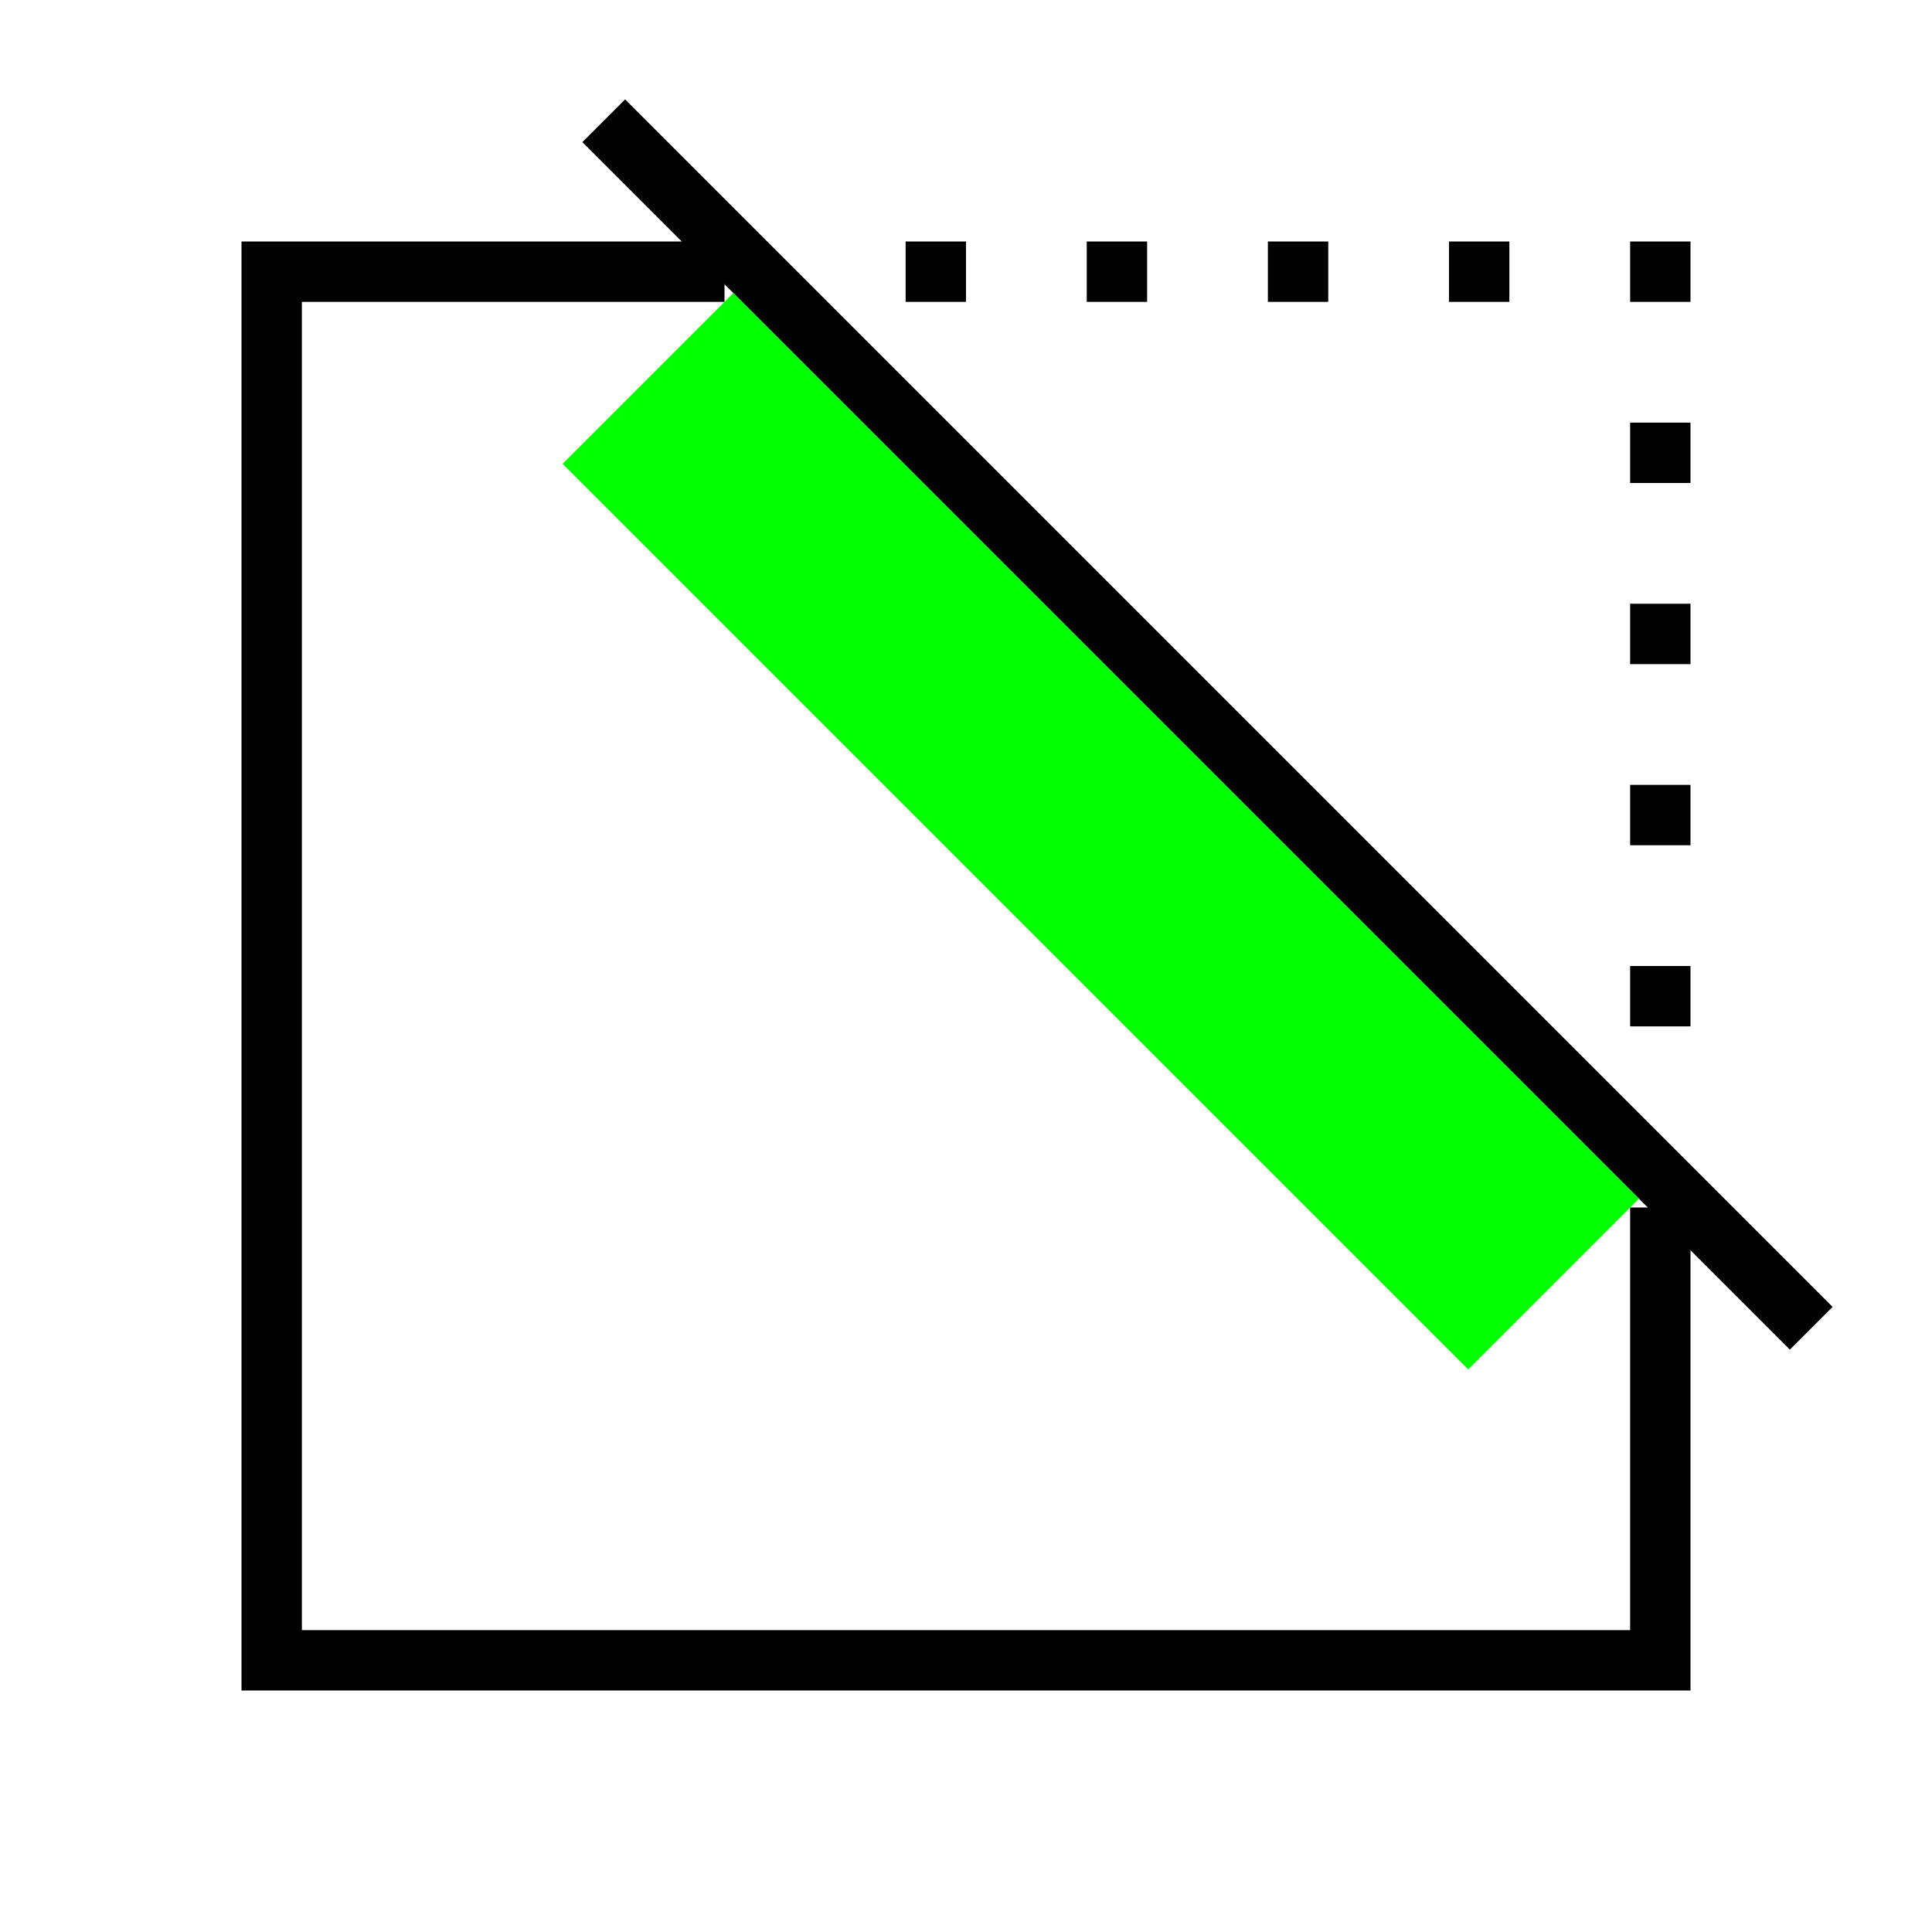
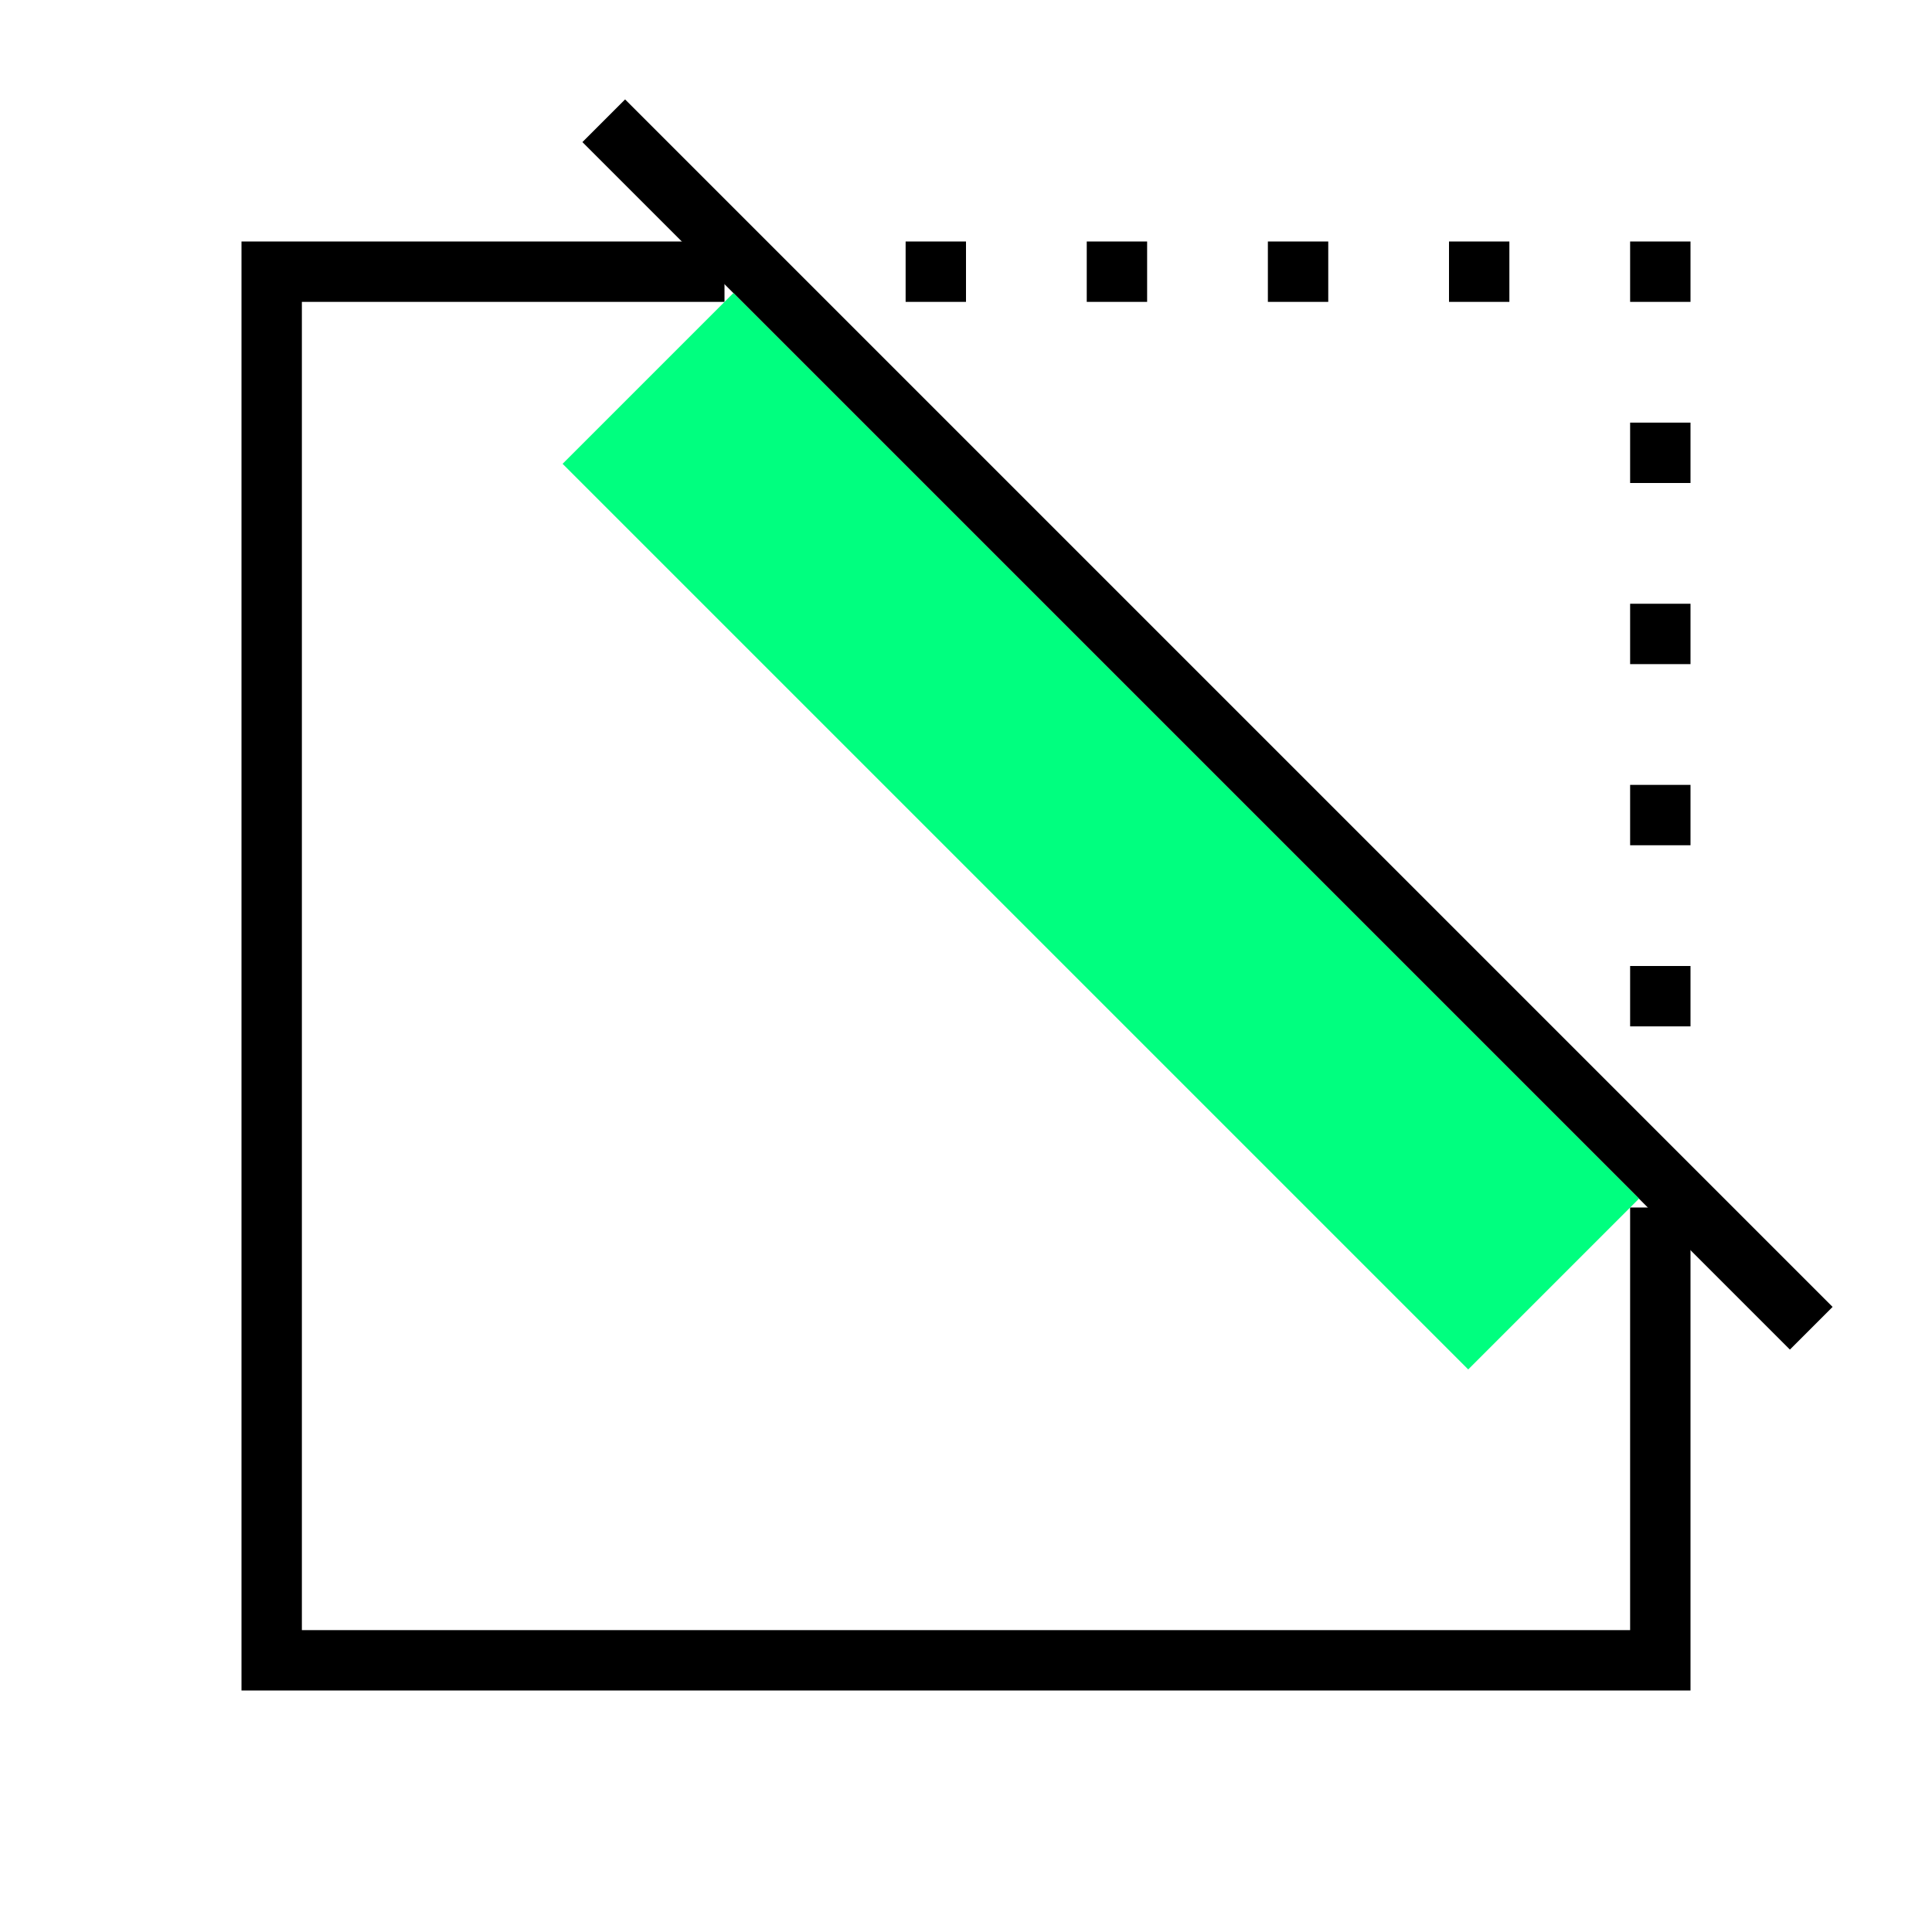
<svg xmlns="http://www.w3.org/2000/svg" xmlns:ns1="http://www.openswatchbook.org/uri/2009/osb" version="1.1" id="svg2" viewBox="0 0 256 256" height="256" width="256">
  <defs id="defs4">
    <linearGradient id="linearGradient4181" ns1:paint="solid">
      <stop style="stop-color:#000000;stop-opacity:1;" offset="0" id="stop4183" />
    </linearGradient>
  </defs>
  <g id="g4140">
    <path id="path4137" d="m 96,36 -60,0 0,184 184,0 0,-60" style="fill:none;fill-opacity:1;fill-rule:evenodd;stroke:#000000;stroke-width:8;stroke-linecap:butt;stroke-linejoin:miter;stroke-miterlimit:4;stroke-dasharray:none;stroke-opacity:1" />
    <path id="path4169" d="m 120,36 100,0 0,0 0,100" style="fill:none;fill-rule:evenodd;stroke:#000000;stroke-width:8;stroke-linecap:butt;stroke-linejoin:miter;stroke-miterlimit:4;stroke-dasharray:8,16;stroke-dashoffset:0;stroke-opacity:1" />
    <path id="path4171" d="M 80,20 236,176" style="fill:none;fill-rule:evenodd;stroke:#000000;stroke-width:0;stroke-linecap:butt;stroke-linejoin:miter;stroke-opacity:1;stroke-miterlimit:4;stroke-dasharray:none" />
    <path id="path4173" d="M 80,16 240,176" style="fill:none;fill-rule:evenodd;stroke:#000000;stroke-width:8;stroke-linecap:butt;stroke-linejoin:miter;stroke-miterlimit:4;stroke-dasharray:none;stroke-opacity:1" />
-     <path id="path4177" d="M 85.861,50.143 205.861,170.143" style="fill:#00ff00;fill-rule:evenodd;stroke:#00ff00;stroke-width:32;stroke-linecap:butt;stroke-linejoin:miter;stroke-miterlimit:4;stroke-dasharray:none;stroke-opacity:1" />
+     <path id="path4177" d="M 85.861,50.143 205.861,170.143" style="fill:#00ff7f;fill-rule:evenodd;stroke:#00ff7f;stroke-width:32;stroke-linecap:butt;stroke-linejoin:miter;stroke-miterlimit:4;stroke-dasharray:none;stroke-opacity:1" />
  </g>
</svg>
